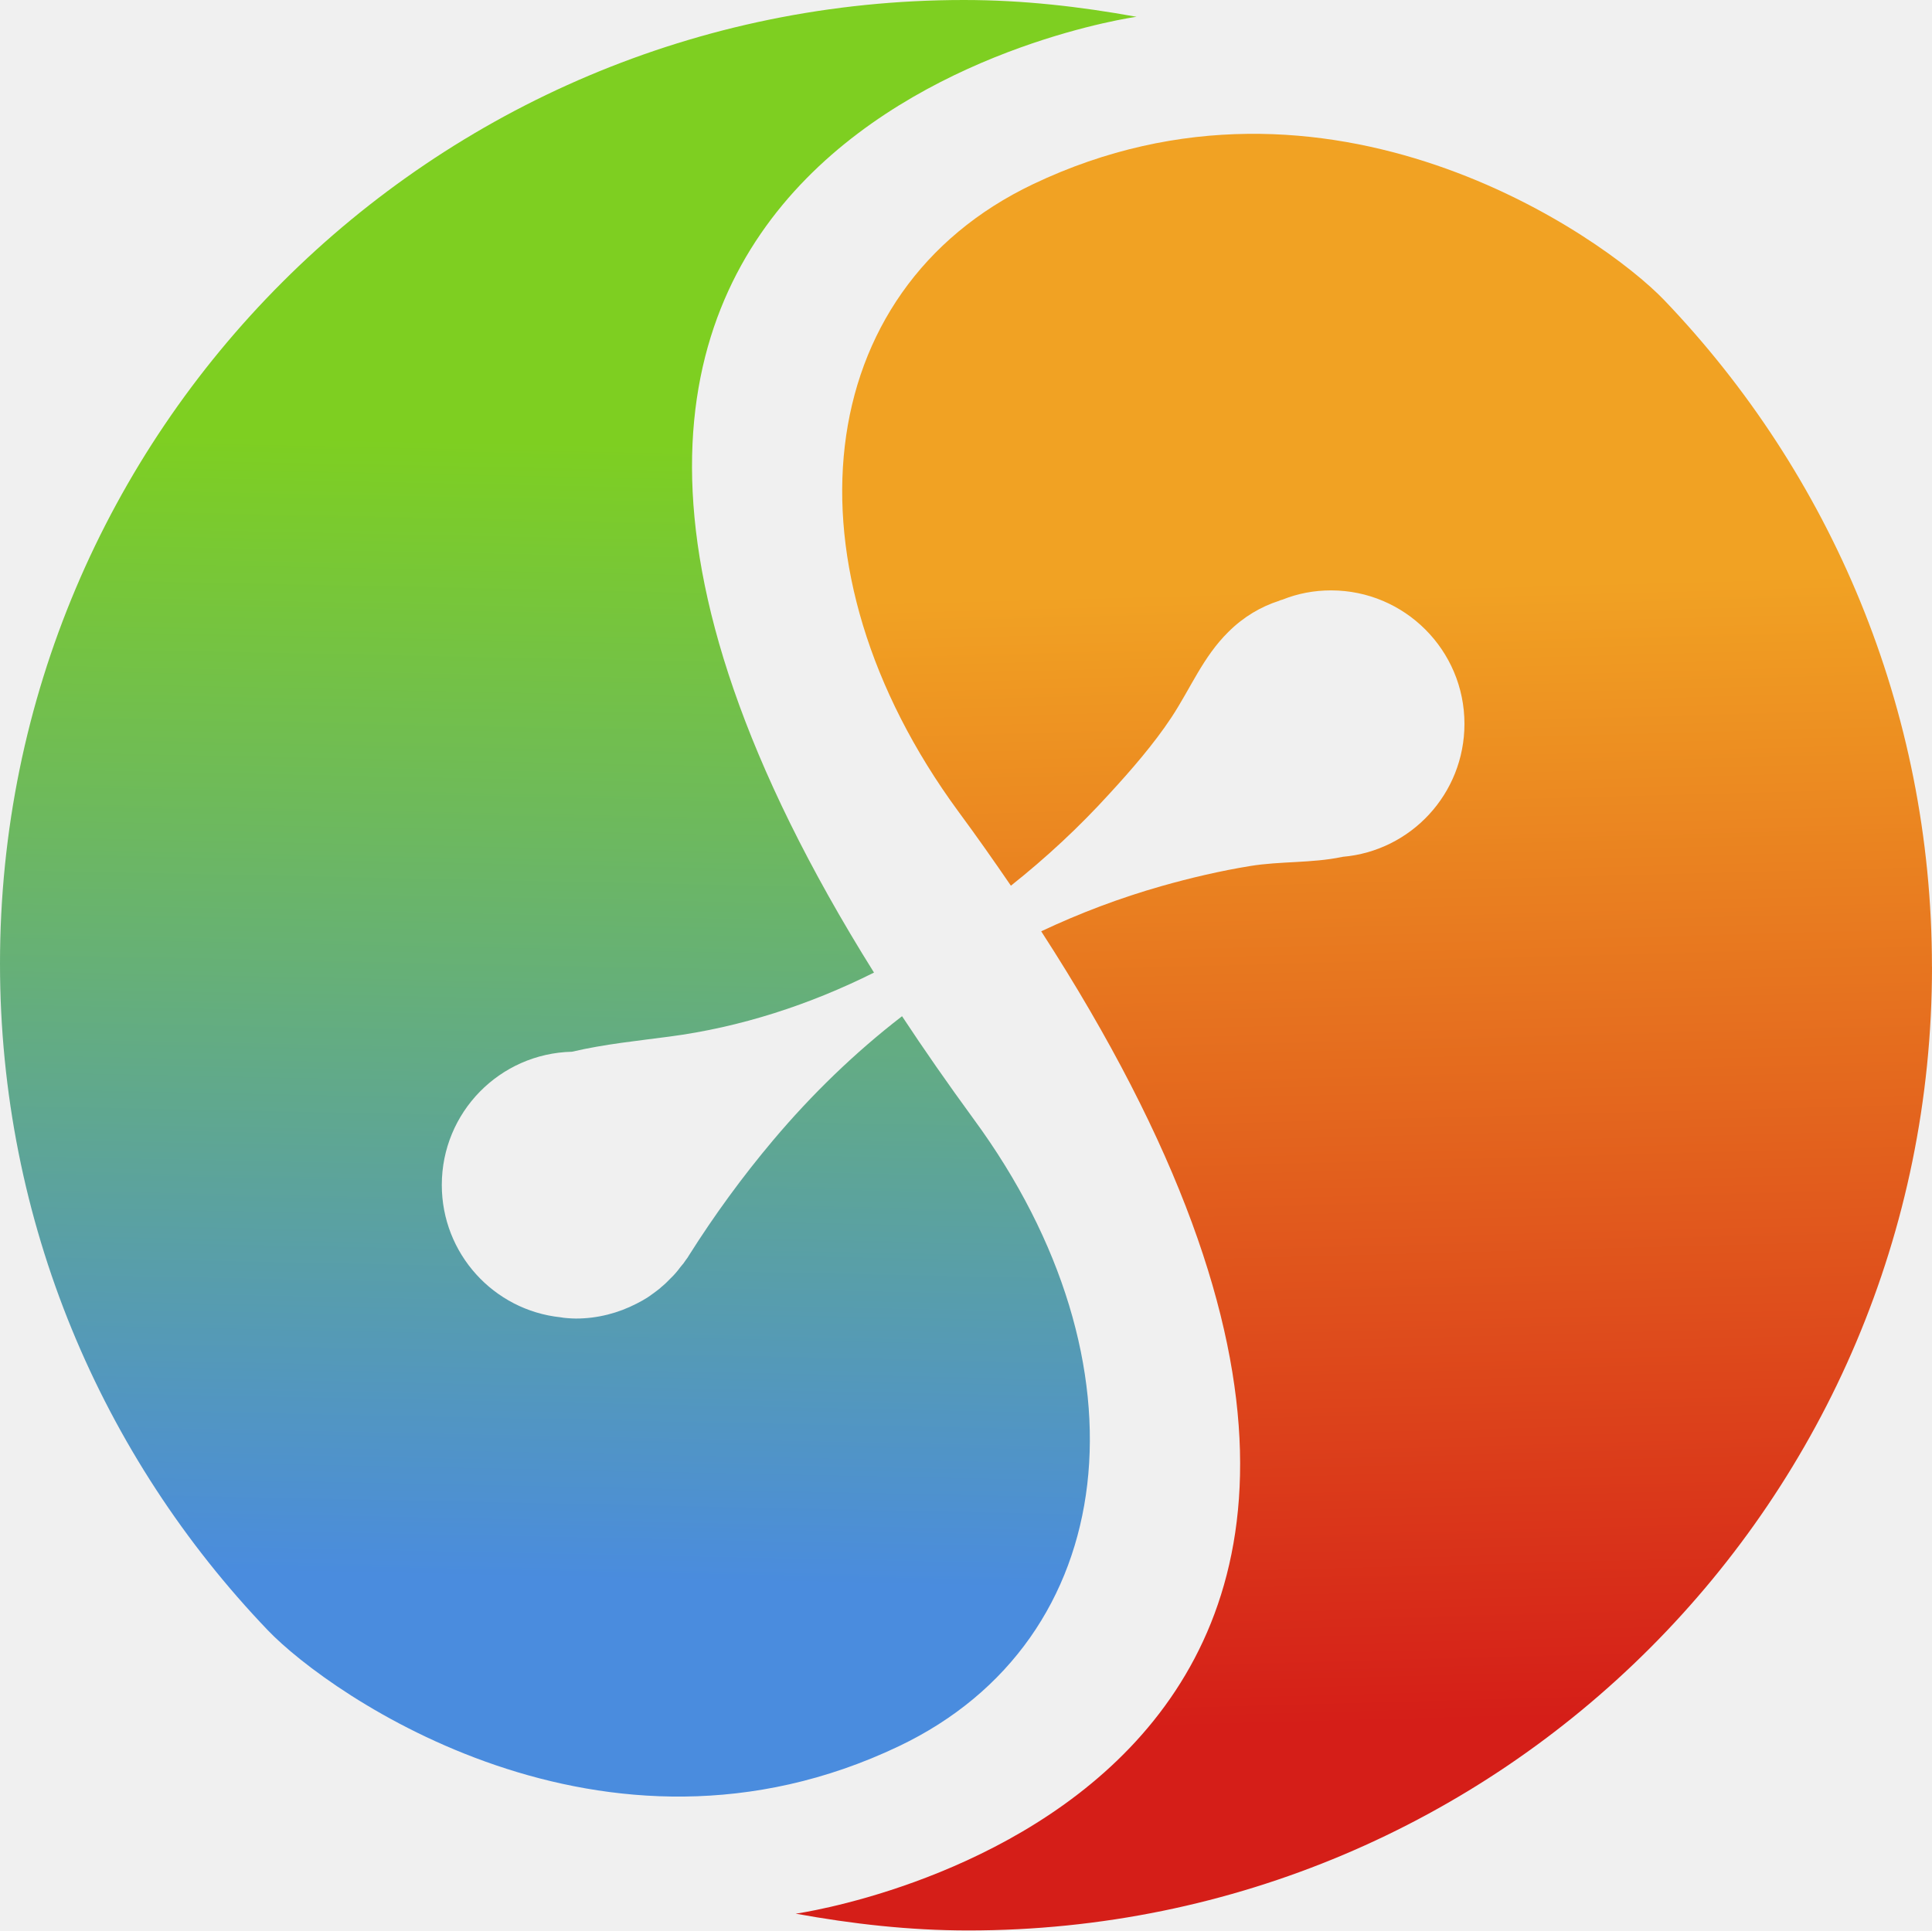
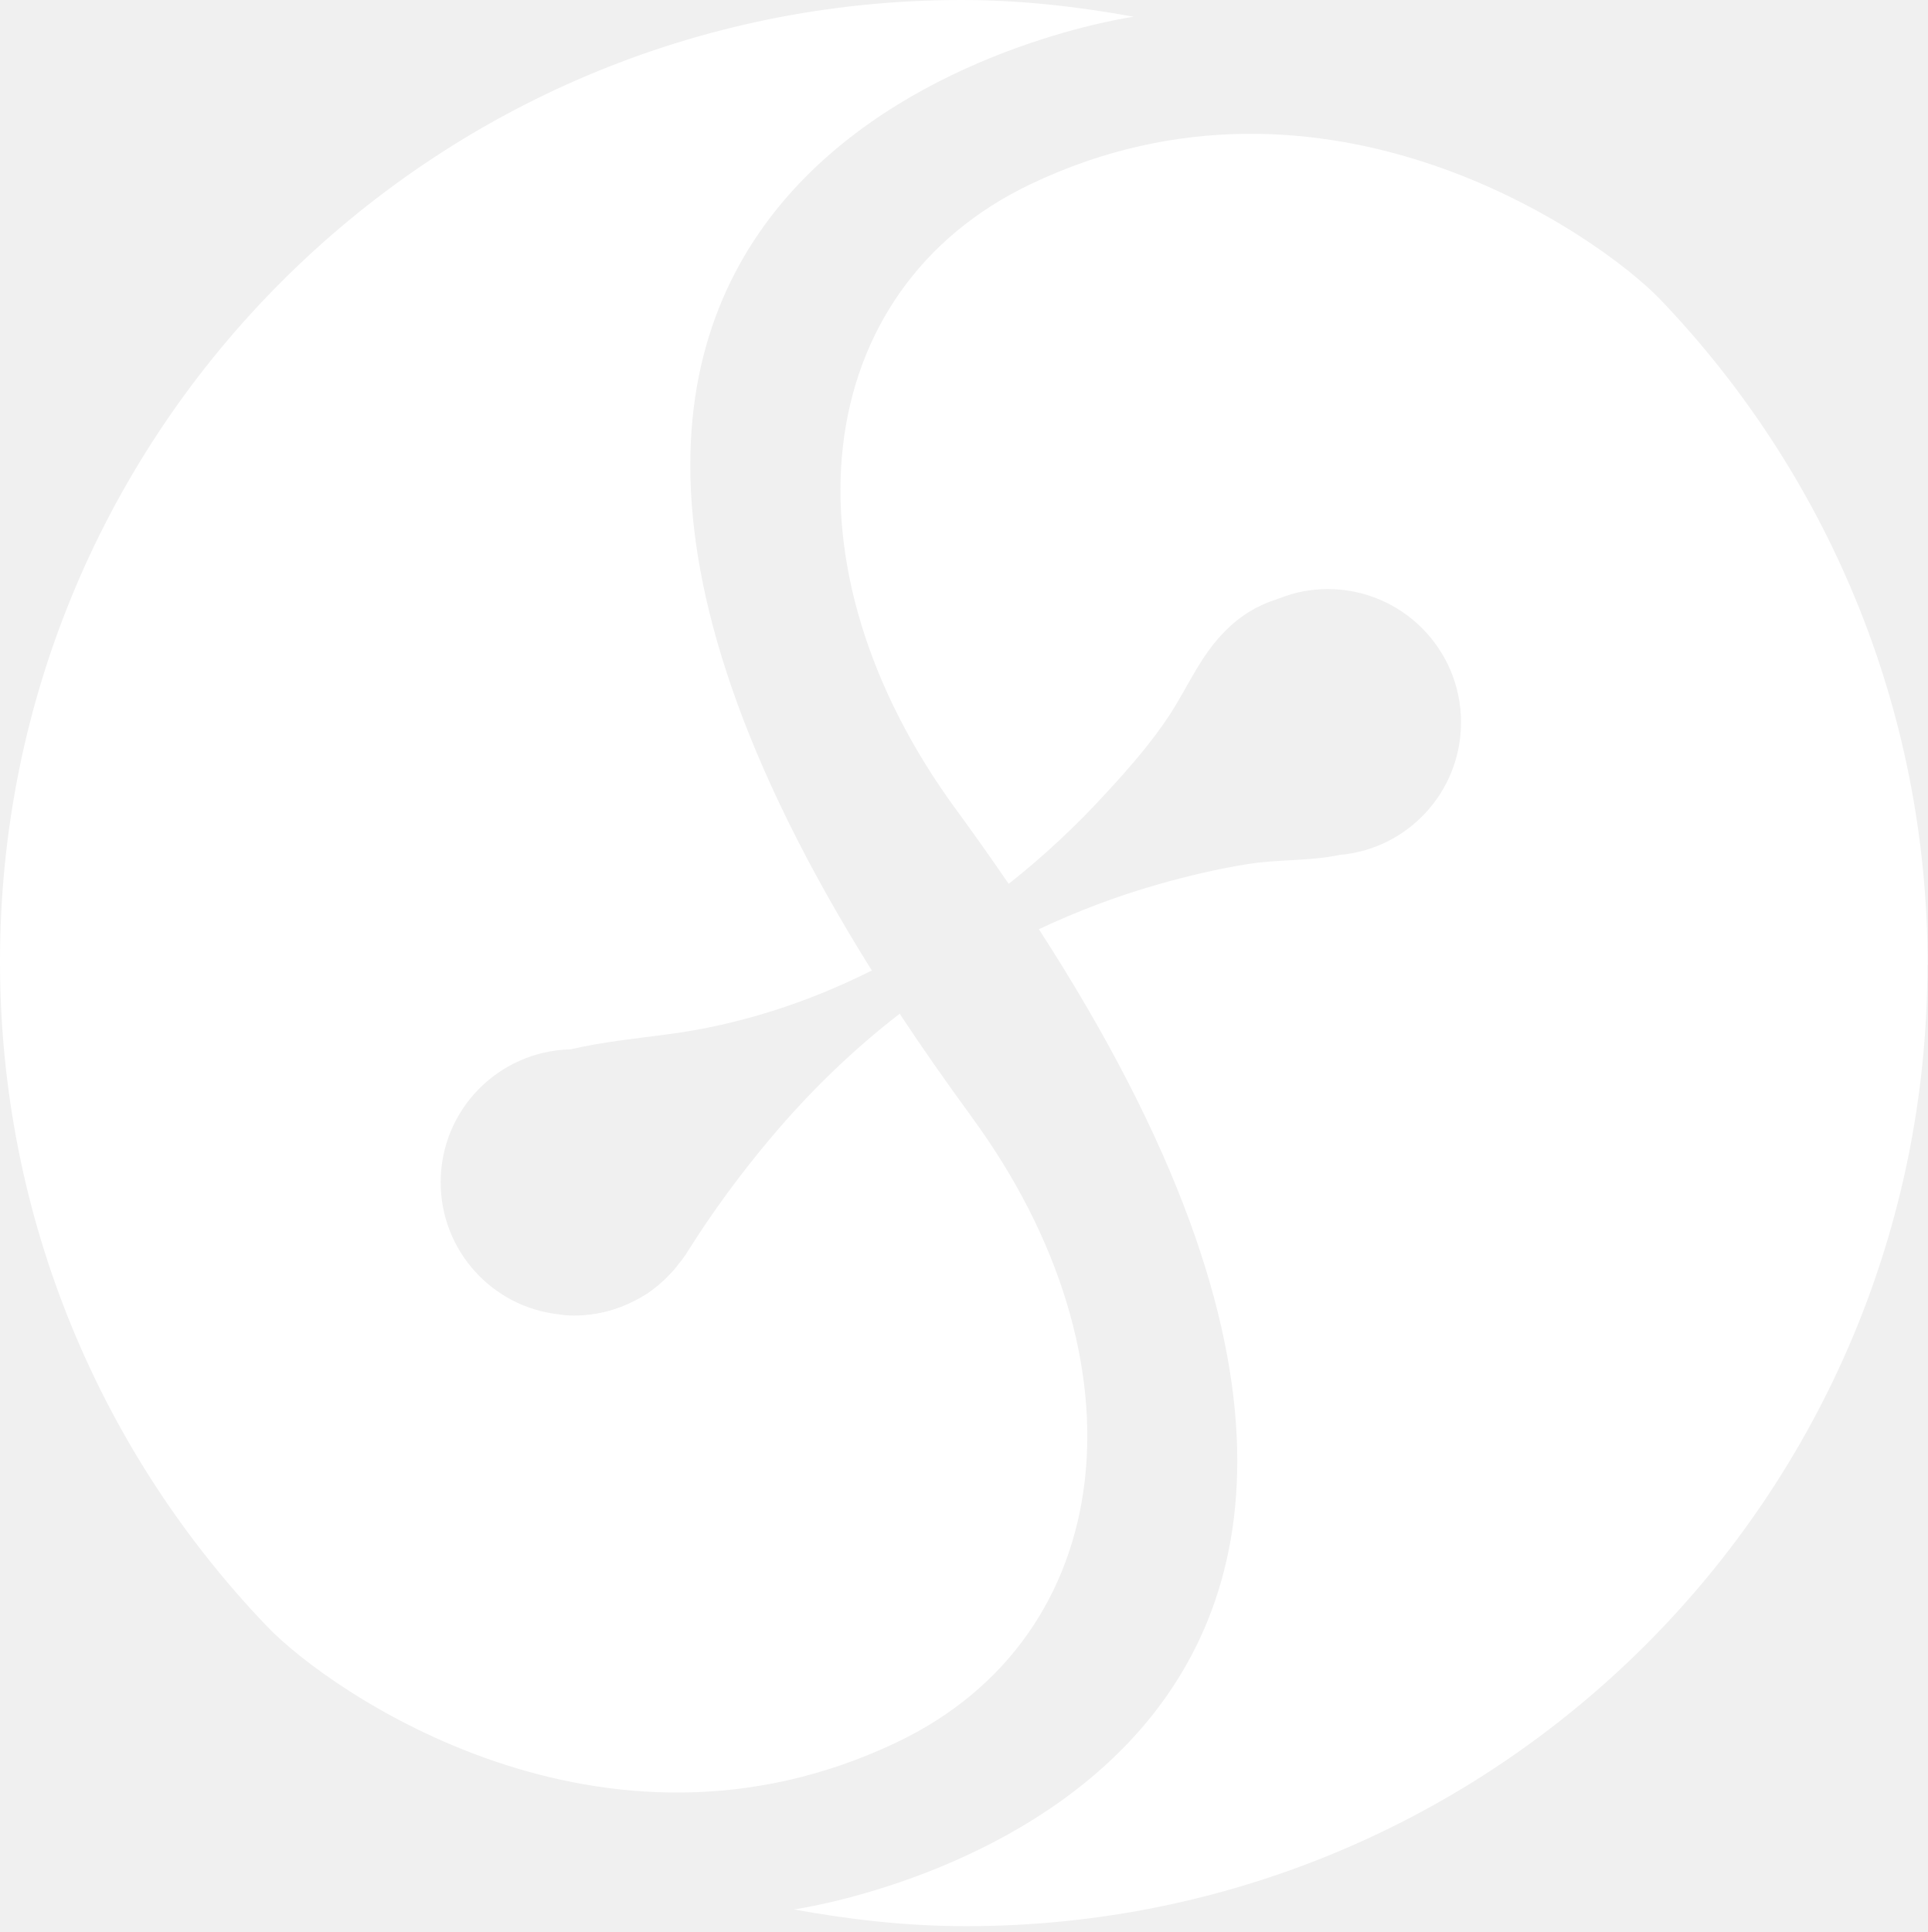
- <svg xmlns="http://www.w3.org/2000/svg" id="_Слой_1" data-name="Слой 1" viewBox="0 0 351.94 351.71">
+ <svg xmlns="http://www.w3.org/2000/svg" id="_Слой_1" data-name="Слой 1" viewBox="0 0 109.26 109.51">
  <defs>
    <style>
      .cls-1 {
-         fill: url(#_Безымянный_градиент_21);
-       }
- 
-       .cls-2 {
-         fill: url(#_Безымянный_градиент_19);
+         fill: #fff;
      }
    </style>
-     <linearGradient id="_Безымянный_градиент_21" data-name="Безымянный градиент 21" x1="249.87" y1="314" x2="244.27" y2="107.06" gradientUnits="userSpaceOnUse">
-       <stop offset="0" stop-color="#d51e18" />
-       <stop offset=".55" stop-color="#e4681e" />
-       <stop offset="1" stop-color="#f1a223" />
-     </linearGradient>
-     <linearGradient id="_Безымянный_градиент_19" data-name="Безымянный градиент 19" x1="99.41" y1="287.61" x2="103.68" y2="80.64" gradientUnits="userSpaceOnUse">
-       <stop offset="0" stop-color="#4a8cde" />
-       <stop offset=".68" stop-color="#6eba5a" />
-       <stop offset="1" stop-color="#7ecf21" />
-     </linearGradient>
  </defs>
-   <path class="cls-1" d="M351.94,176.14c0,96.99-78.57,175.56-175.56,175.56-10.78,0-21.2-1.2-31.44-3.06,.58-.04,146.92-20.97,44.73-178.97,7.06-3.33,14.38-6.09,21.86-8.22,5.31-1.51,10.78-2.79,16.24-3.68,5.5-.89,11.13-.5,16.63-1.63h.08s.04,0,.08-.04c12.44-1.05,22.21-11.47,22.21-24.23,0-13.41-10.89-24.31-24.31-24.31-3.1,0-6.09,.58-8.8,1.67-.23,.08-.47,.12-.66,.23-3.29,1.05-6.47,2.91-9.23,5.66-4.61,4.54-6.86,10.23-10.35,15.54-3.22,4.88-7.37,9.65-11.36,13.99-5.5,6.05-11.51,11.63-17.91,16.71-3.02-4.42-6.2-8.95-9.61-13.57-32.6-44.46-27.02-94.86,13.65-114.24,53.8-25.62,103.66,9.34,114.97,21.13,30.2,31.55,48.77,74.35,48.77,121.45Z" />
-   <path class="cls-2" d="M177.38,203.9c32.64,44.46,27.06,94.86-13.65,114.24-53.77,25.62-103.66-9.34-114.94-21.13C18.57,265.46,0,222.66,0,175.56,0,78.57,78.61,0,175.6,0c10.78,0,21.17,1.2,31.44,3.06-.58,.04-143.93,20.54-47.83,174.13-11.71,5.85-24.27,9.96-37.33,11.67-5.54,.74-11.78,1.36-17.68,2.75-13.18,.31-23.72,11.05-23.72,24.27,0,12.52,9.46,22.83,21.63,24.11,.39,.08,.81,.12,1.2,.15,.54,.04,1.05,.08,1.59,.08,3.99,0,7.75-1.01,11.05-2.71,.7-.35,1.4-.74,2.05-1.16,.04-.04,.08-.08,.12-.08,.66-.47,1.32-.93,1.94-1.43,.12-.08,.23-.19,.35-.31,.62-.5,1.24-1.09,1.78-1.67,.66-.62,1.24-1.32,1.78-2.05,.39-.43,.7-.85,1.01-1.32,.19-.23,.35-.47,.5-.74,4.65-7.37,9.77-14.38,15.35-21.01,7.02-8.33,14.89-15.97,23.49-22.6,3.99,6.05,8.33,12.29,13.06,18.76Z" />
+   <g>
+     <path class="cls-1" d="M109.26,54.68c0,30.11-24.39,54.5-54.5,54.5-3.35,0-6.58-.37-9.76-.95,.18-.01,45.61-6.51,13.89-55.56,2.19-1.03,4.46-1.89,6.79-2.55,1.65-.47,3.35-.87,5.04-1.14,1.71-.28,3.45-.16,5.16-.51h.02s.01,0,.02-.01c3.86-.32,6.9-3.56,6.9-7.52,0-4.16-3.38-7.55-7.55-7.55-.96,0-1.89,.18-2.73,.52-.07,.02-.14,.04-.2,.07-1.02,.32-2.01,.9-2.86,1.76-1.43,1.41-2.13,3.18-3.21,4.83-1,1.52-2.29,3-3.53,4.34-1.71,1.88-3.57,3.61-5.56,5.19-.94-1.37-1.93-2.78-2.98-4.21-10.12-13.8-8.39-29.45,4.24-35.46,16.7-7.95,32.18,2.9,35.69,6.56,9.37,9.8,15.14,23.08,15.14,37.7Z" />
+     <path class="cls-1" d="M55.07,63.3c10.13,13.8,8.4,29.45-4.24,35.46-16.69,7.95-32.18-2.9-35.68-6.56C5.76,82.41,0,69.12,0,54.5,0,24.39,24.4,0,54.51,0c3.35,0,6.57,.37,9.76,.95-.18,.01-44.68,6.38-14.85,54.06-3.63,1.82-7.53,3.09-11.59,3.62-1.72,.23-3.66,.42-5.49,.85-4.09,.1-7.36,3.43-7.36,7.53,0,3.89,2.94,7.09,6.71,7.49,.12,.02,.25,.04,.37,.05,.17,.01,.32,.02,.49,.02,1.24,0,2.41-.31,3.43-.84,.22-.11,.43-.23,.64-.36,.01-.01,.02-.02,.04-.02,.2-.14,.41-.29,.6-.45,.04-.02,.07-.06,.11-.1,.19-.16,.39-.34,.55-.52,.2-.19,.39-.41,.55-.64,.12-.13,.22-.26,.31-.41,.06-.07,.11-.14,.16-.23,1.44-2.29,3.03-4.46,4.77-6.52,2.18-2.59,4.62-4.96,7.29-7.02,1.24,1.88,2.59,3.81,4.06,5.82Z" />
+     <path class="cls-1" d="M38.8,71.24c-1.41,2.12-3.24,3.35-5.96,3.35-.1,0-.18,0-.28-.01,2.59-.01,4.87-1.32,6.23-3.33Z" />
+   </g>
</svg>
